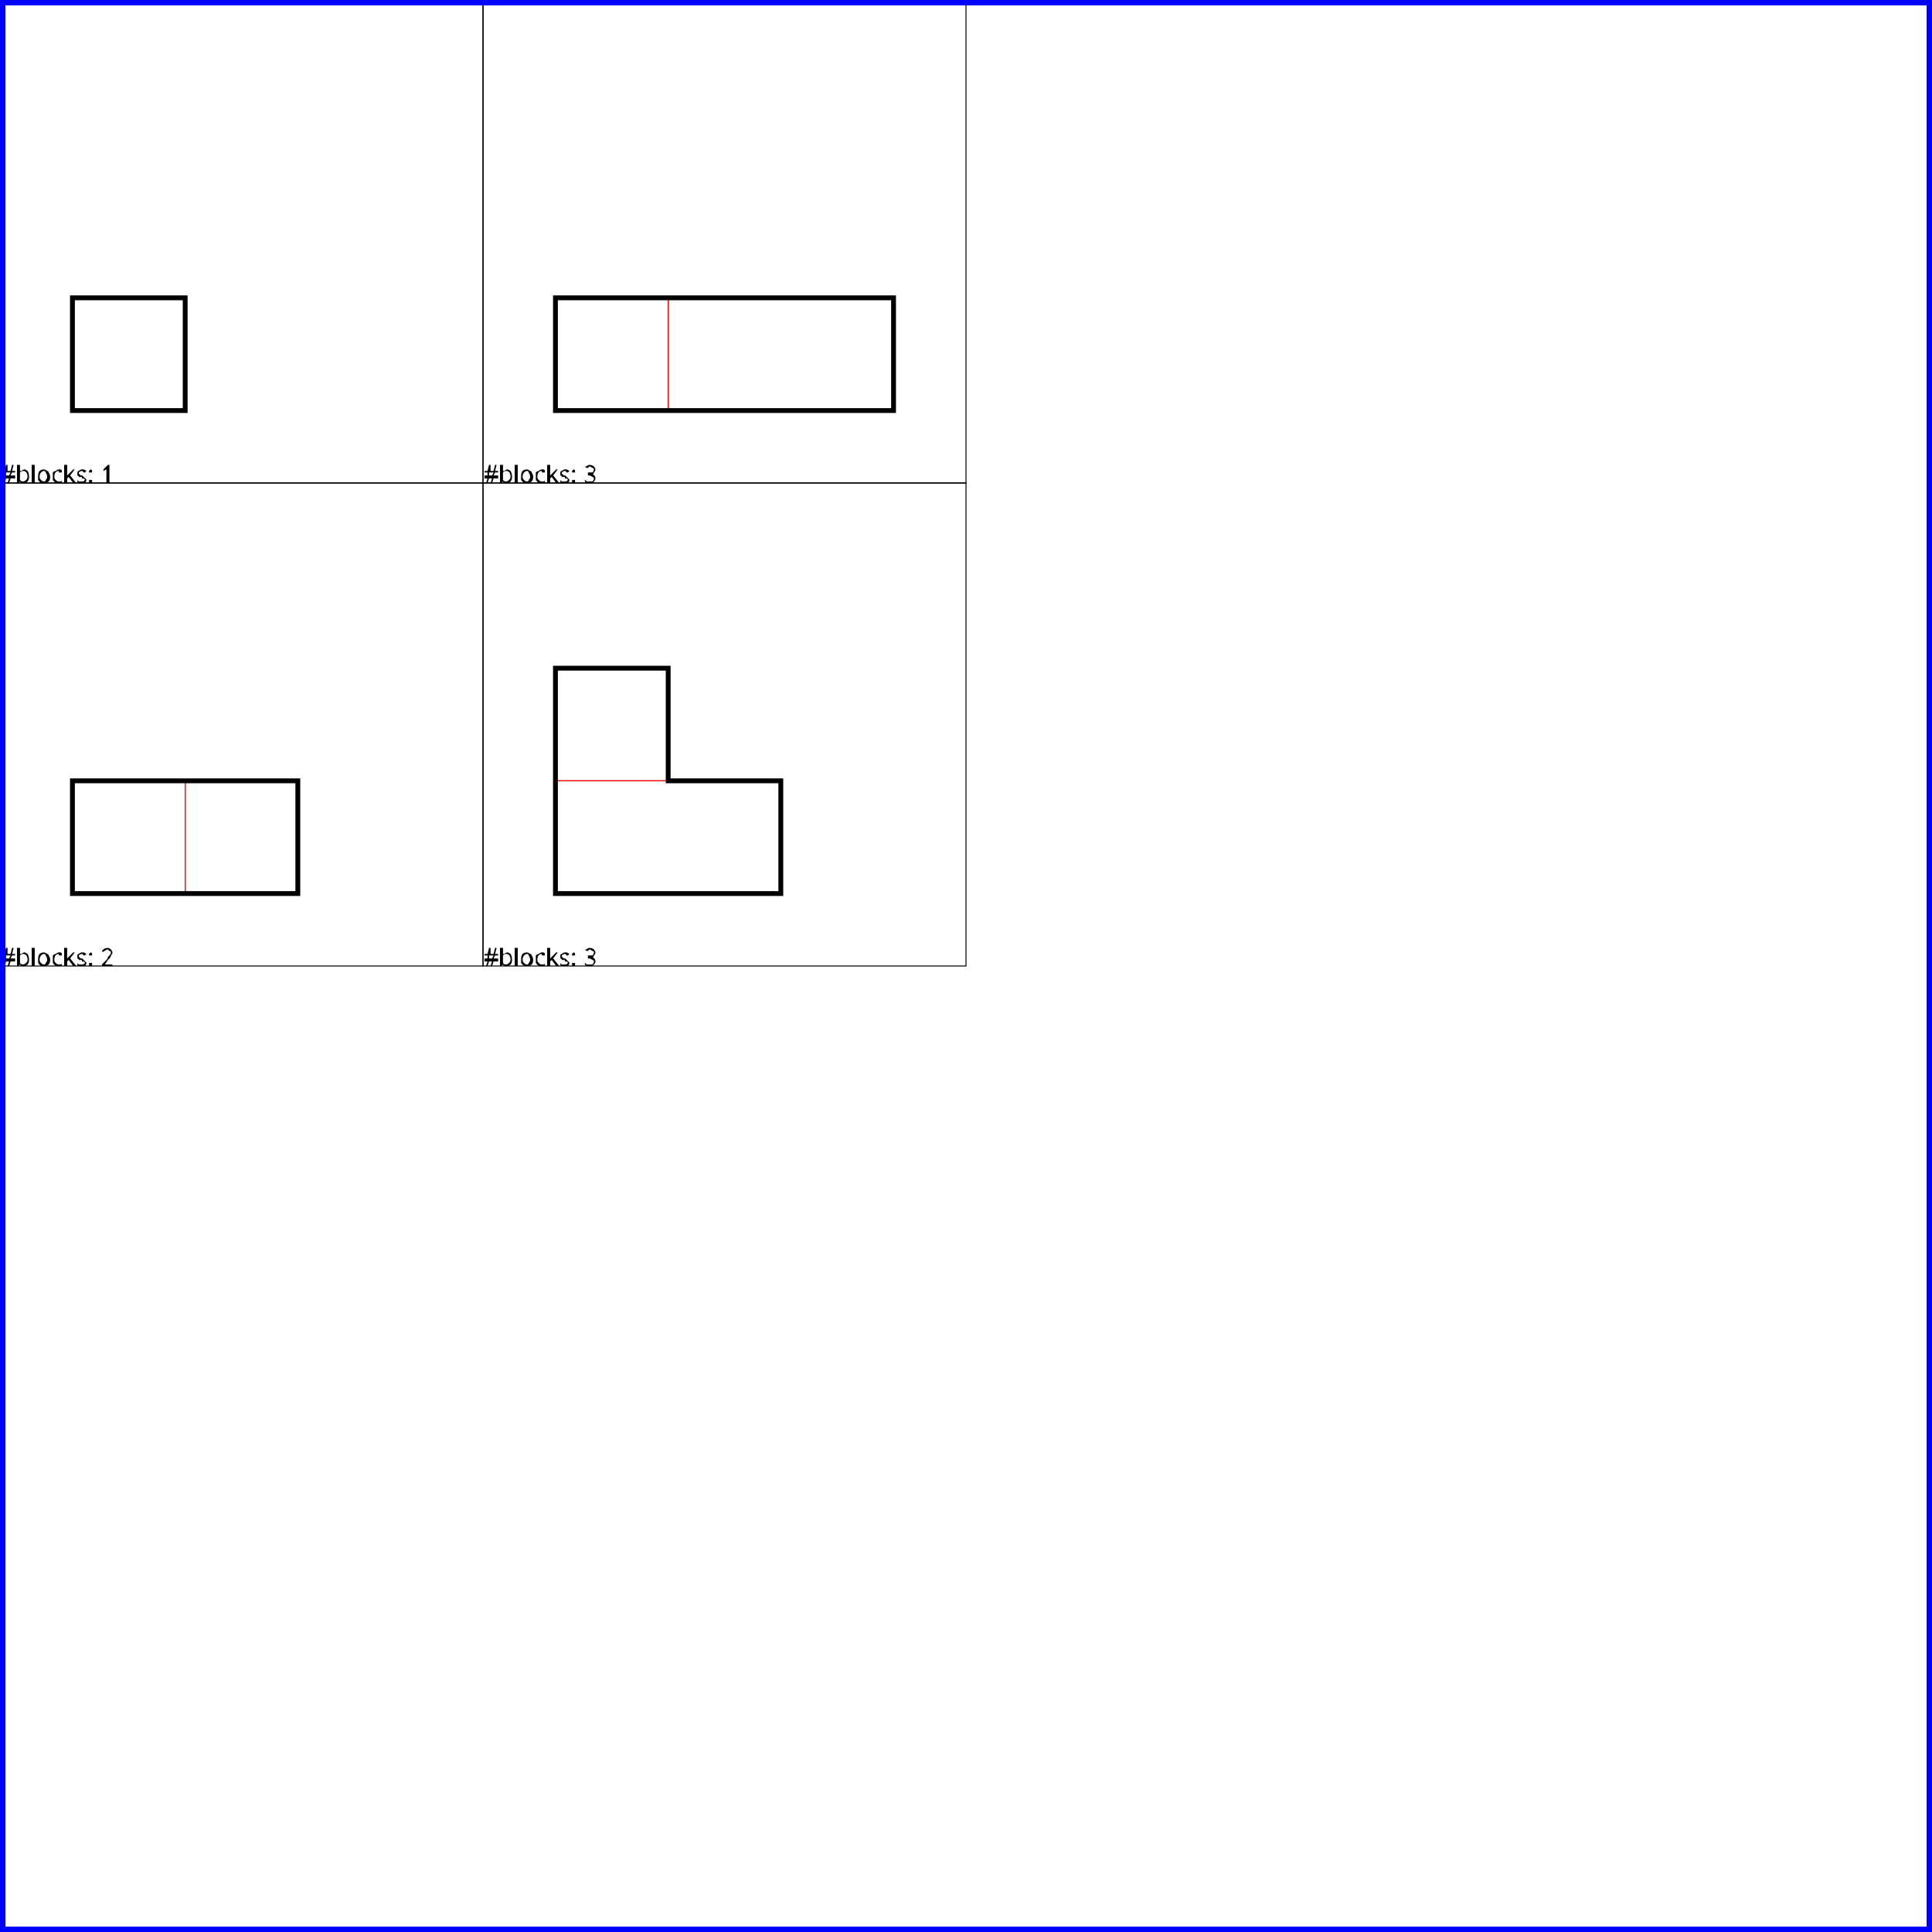
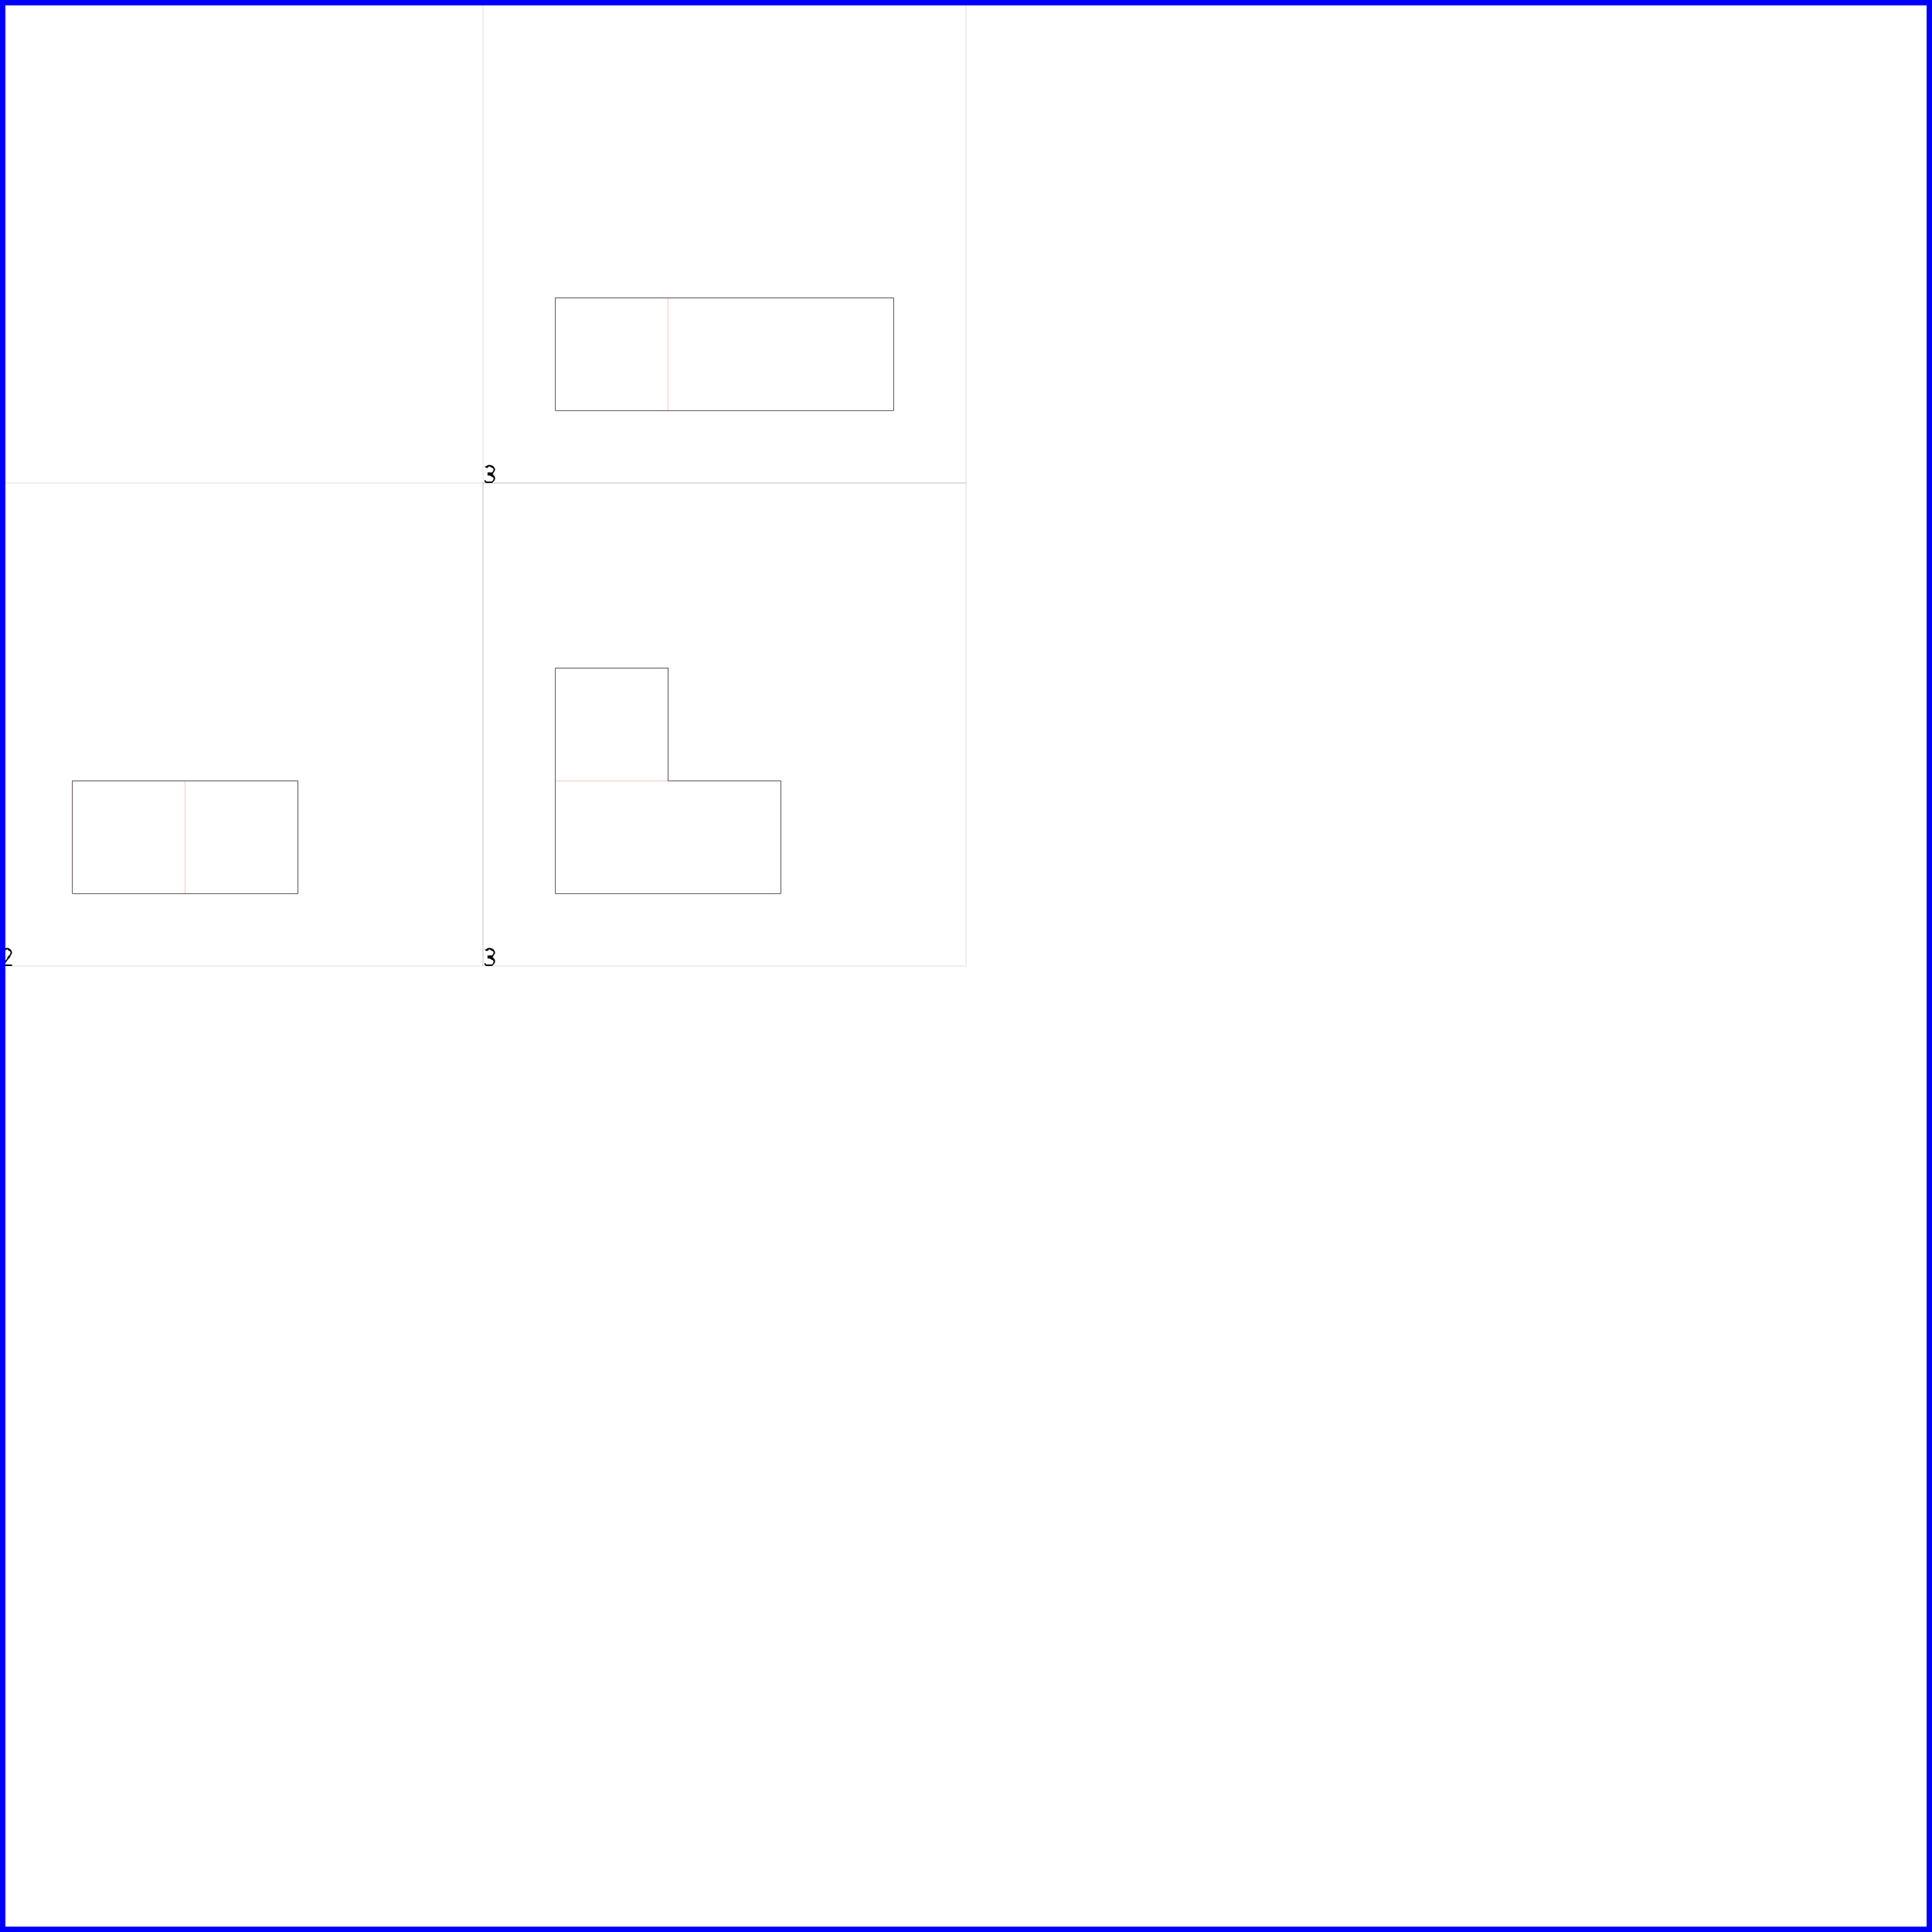
<svg xmlns="http://www.w3.org/2000/svg" width="800" height="800" viewBox="0 0 20 20" preserveAspectRatio="xMinYMin meet">
  <polygon points="0 0, 0 20, 20 20, 20 0" fill="none" style="stroke:blue;stroke-width:0.1" />
-   <polygon points="0.75 4.25, 0.75 3.083, 1.917 3.083, 1.917 4.25" fill="none" style="stroke:black;stroke-width:0.05" />
+   <polygon points="1.917 9.25, 1.917 8.083, 3.083 8.083, 3.083 9.25" fill="none" style="stroke:red;stroke-width:0.001" />
  <polygon points="0 0, 0 20, 20 20, 20 0" fill="none" style="stroke:blue;stroke-width:0.1" />
-   <text x="0.0" y="5.0" font-family="Verdana" font-size="0.25">#blocks: 1</text>
-   <polygon points="0.0 5.0, 0.0 0.0, 5.0 0.0, 5.0 5.0" fill="none" style="stroke:black;stroke-width:0.01" />
+   <polygon points="0.75 9.25, 0.75 8.083, 1.917 8.083, 1.917 9.25" fill="none" style="stroke:red;stroke-width:0.001" />
  <polygon points="0 0, 0 20, 20 20, 20 0" fill="none" style="stroke:blue;stroke-width:0.1" />
-   <polygon points="1.917 9.25, 1.917 8.083, 3.083 8.083, 3.083 9.25" fill="none" style="stroke:red;stroke-width:0.01" />
+   <polygon points="0.75 9.25, 0.75 8.083, 1.917 8.083, 3.083 8.083, 3.083 9.25, 1.917 9.25" fill="none" style="stroke:black;stroke-width:0.005" />
  <polygon points="0 0, 0 20, 20 20, 20 0" fill="none" style="stroke:blue;stroke-width:0.1" />
-   <polygon points="0.75 9.25, 0.75 8.083, 1.917 8.083, 1.917 9.25" fill="none" style="stroke:red;stroke-width:0.01" />
+   <text x="0.0" y="10.0" font-family="Verdana" font-size="0.25">2</text>
+   <polygon points="0.0 10.0, 0.0 5.0, 5.0 5.0, 5.0 10.0" fill="none" style="stroke:black;stroke-width:0.001" />
  <polygon points="0 0, 0 20, 20 20, 20 0" fill="none" style="stroke:blue;stroke-width:0.1" />
-   <polygon points="0.75 9.25, 0.75 8.083, 1.917 8.083, 3.083 8.083, 3.083 9.25, 1.917 9.25" fill="none" style="stroke:black;stroke-width:0.05" />
+   <polygon points="6.917 4.25, 6.917 3.083, 8.083 3.083, 9.25 3.083, 9.25 4.25, 8.083 4.25" fill="none" style="stroke:red;stroke-width:0.001" />
  <polygon points="0 0, 0 20, 20 20, 20 0" fill="none" style="stroke:blue;stroke-width:0.1" />
-   <text x="0.0" y="10.0" font-family="Verdana" font-size="0.25">#blocks: 2</text>
-   <polygon points="0.0 10.0, 0.0 5.0, 5.0 5.0, 5.0 10.0" fill="none" style="stroke:black;stroke-width:0.01" />
+   <polygon points="5.75 4.25, 5.75 3.083, 6.917 3.083, 6.917 4.25" fill="none" style="stroke:red;stroke-width:0.001" />
  <polygon points="0 0, 0 20, 20 20, 20 0" fill="none" style="stroke:blue;stroke-width:0.1" />
-   <polygon points="6.917 4.25, 6.917 3.083, 8.083 3.083, 9.25 3.083, 9.25 4.25, 8.083 4.25" fill="none" style="stroke:red;stroke-width:0.01" />
+   <polygon points="5.75 4.25, 5.75 3.083, 6.917 3.083, 8.083 3.083, 9.25 3.083, 9.25 4.25, 8.083 4.25, 6.917 4.25" fill="none" style="stroke:black;stroke-width:0.005" />
  <polygon points="0 0, 0 20, 20 20, 20 0" fill="none" style="stroke:blue;stroke-width:0.1" />
-   <polygon points="5.75 4.25, 5.75 3.083, 6.917 3.083, 6.917 4.25" fill="none" style="stroke:red;stroke-width:0.01" />
+   <text x="5.0" y="5.0" font-family="Verdana" font-size="0.25">3</text>
+   <polygon points="5.0 5.0, 5.0 0.0, 10.0 0.0, 10.0 5.0" fill="none" style="stroke:black;stroke-width:0.001" />
  <polygon points="0 0, 0 20, 20 20, 20 0" fill="none" style="stroke:blue;stroke-width:0.1" />
-   <polygon points="5.75 4.25, 5.75 3.083, 6.917 3.083, 8.083 3.083, 9.25 3.083, 9.25 4.25, 8.083 4.25, 6.917 4.25" fill="none" style="stroke:black;stroke-width:0.05" />
+   <polygon points="5.75 9.25, 5.75 8.083, 6.917 8.083, 8.083 8.083, 8.083 9.25, 6.917 9.25" fill="none" style="stroke:red;stroke-width:0.001" />
  <polygon points="0 0, 0 20, 20 20, 20 0" fill="none" style="stroke:blue;stroke-width:0.1" />
-   <text x="5.0" y="5.0" font-family="Verdana" font-size="0.25">#blocks: 3</text>
-   <polygon points="5.0 5.0, 5.0 0.0, 10.0 0.0, 10.0 5.0" fill="none" style="stroke:black;stroke-width:0.01" />
+   <polygon points="5.75 8.083, 5.75 6.917, 6.917 6.917, 6.917 8.083" fill="none" style="stroke:red;stroke-width:0.001" />
  <polygon points="0 0, 0 20, 20 20, 20 0" fill="none" style="stroke:blue;stroke-width:0.1" />
-   <polygon points="5.75 9.25, 5.75 8.083, 6.917 8.083, 8.083 8.083, 8.083 9.25, 6.917 9.25" fill="none" style="stroke:red;stroke-width:0.01" />
+   <polygon points="5.75 9.25, 5.75 8.083, 5.75 6.917, 6.917 6.917, 6.917 8.083, 8.083 8.083, 8.083 9.25, 6.917 9.25" fill="none" style="stroke:black;stroke-width:0.005" />
  <polygon points="0 0, 0 20, 20 20, 20 0" fill="none" style="stroke:blue;stroke-width:0.1" />
-   <polygon points="5.75 8.083, 5.75 6.917, 6.917 6.917, 6.917 8.083" fill="none" style="stroke:red;stroke-width:0.01" />
-   <polygon points="0 0, 0 20, 20 20, 20 0" fill="none" style="stroke:blue;stroke-width:0.1" />
-   <polygon points="5.75 9.25, 5.75 8.083, 5.75 6.917, 6.917 6.917, 6.917 8.083, 8.083 8.083, 8.083 9.25, 6.917 9.25" fill="none" style="stroke:black;stroke-width:0.05" />
-   <polygon points="0 0, 0 20, 20 20, 20 0" fill="none" style="stroke:blue;stroke-width:0.1" />
-   <text x="5.0" y="10.0" font-family="Verdana" font-size="0.25">#blocks: 3</text>
-   <polygon points="5.0 10.0, 5.0 5.0, 10.0 5.0, 10.0 10.0" fill="none" style="stroke:black;stroke-width:0.01" />
+   <text x="5.0" y="10.0" font-family="Verdana" font-size="0.25">3</text>
+   <polygon points="5.0 10.0, 5.0 5.0, 10.0 5.0, 10.0 10.0" fill="none" style="stroke:black;stroke-width:0.001" />
</svg>
